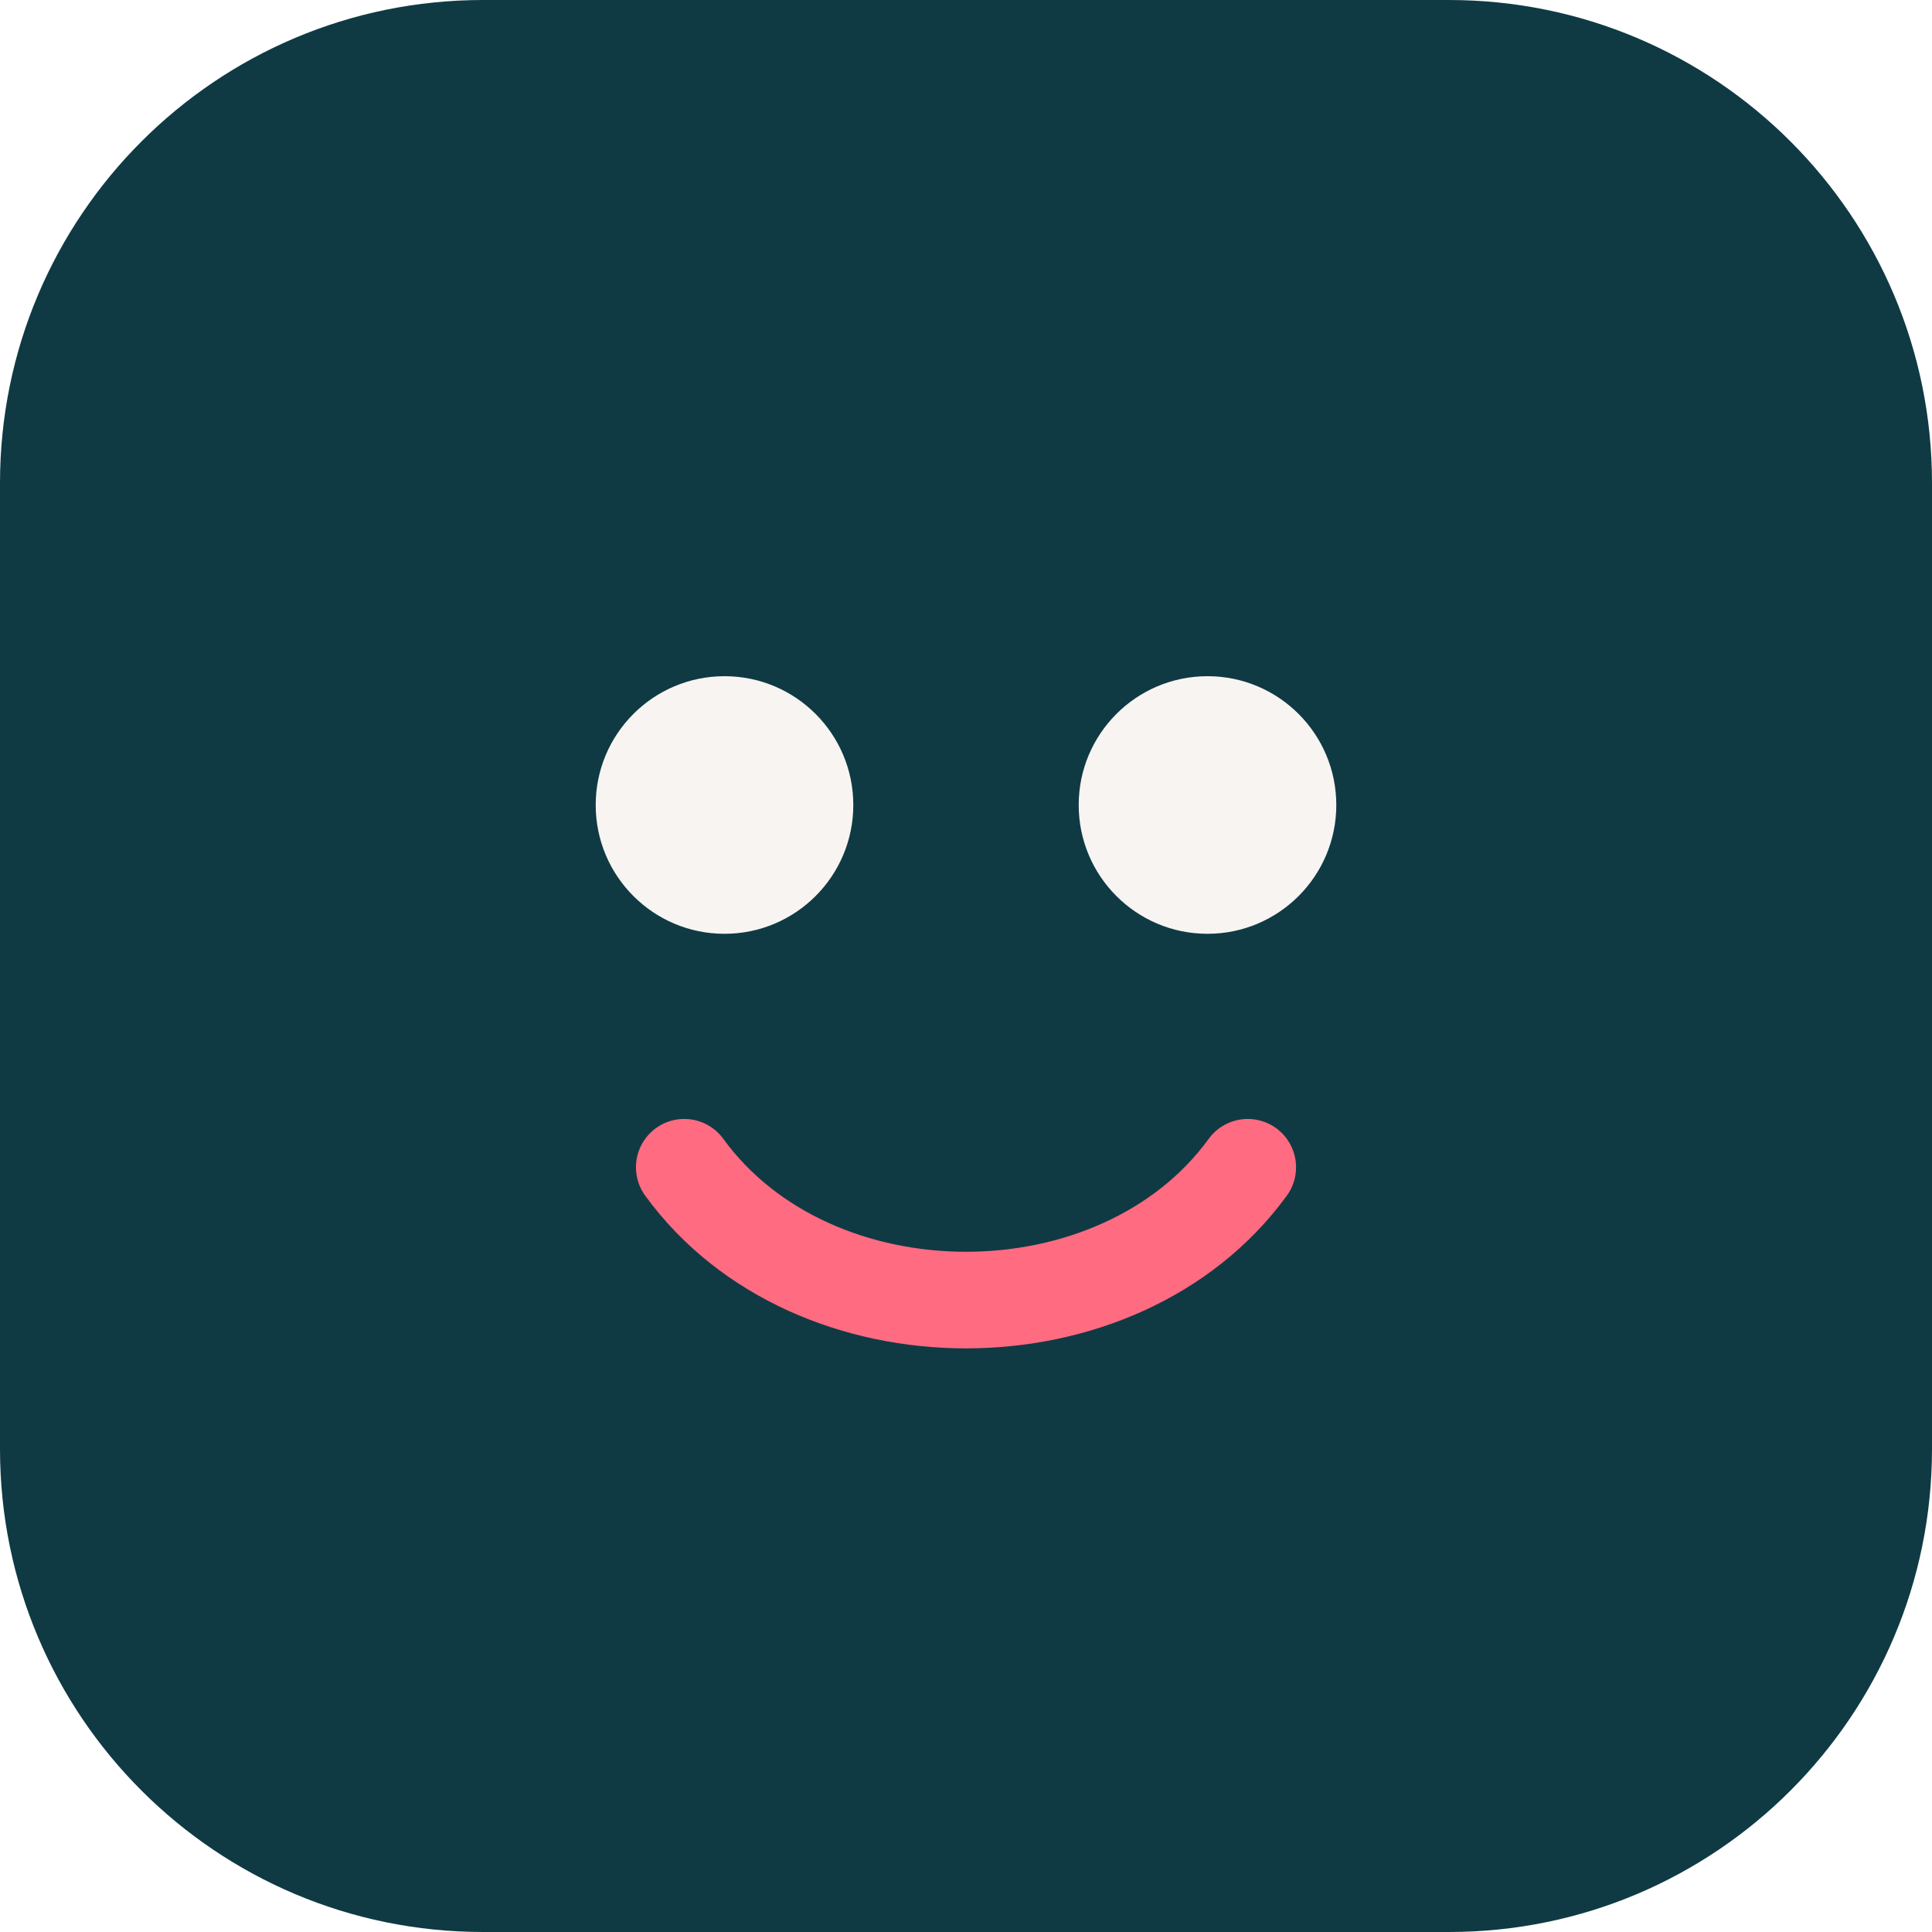
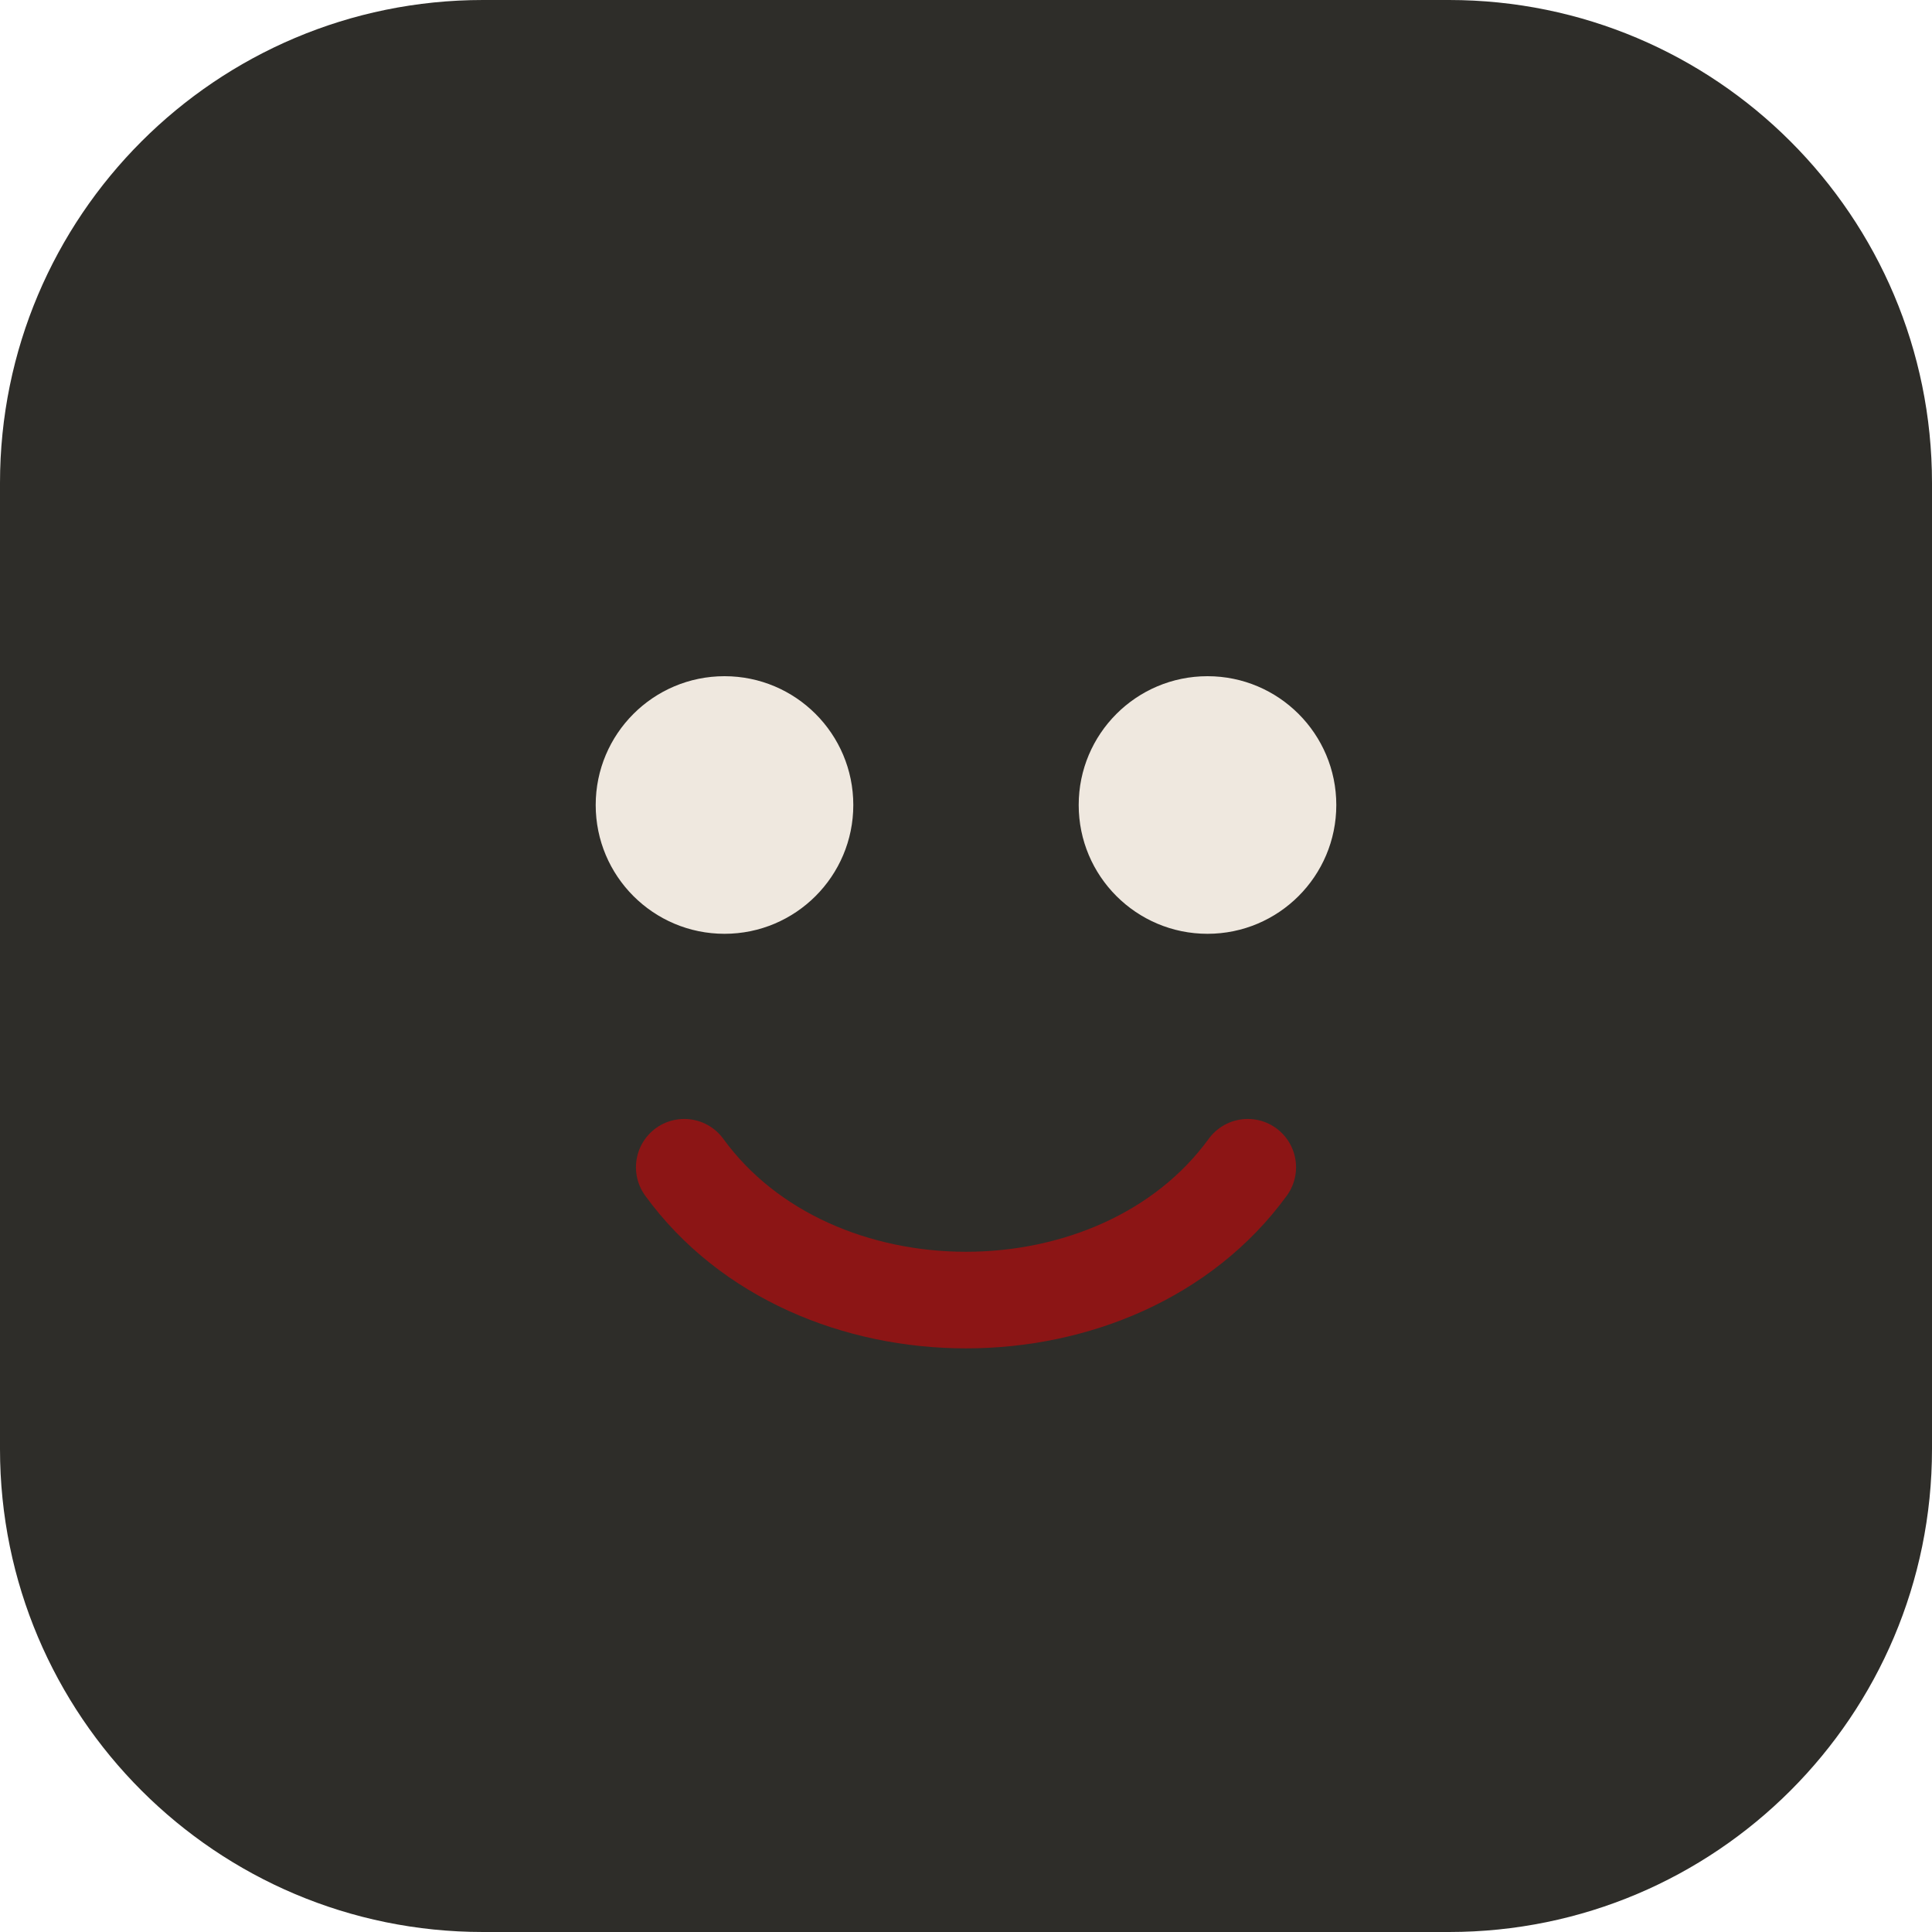
<svg xmlns="http://www.w3.org/2000/svg" viewBox="0 0 48 48">
-   <rect width="48" height="48" rx="12" fill="#0f3a44" />
-   <circle cx="18" cy="20" r="3.2" fill="#f7f4f1" />
-   <circle cx="30" cy="20" r="3.2" fill="#f7f4f1" />
-   <path d="M17 29c3.2 4.4 10.8 4.4 14 0" stroke="#ff6b81" stroke-width="2.4" fill="none" stroke-linecap="round" />
+   <rect width="48" height="48" rx="12" fill="#2e2d29" />
+   <circle cx="18" cy="20" r="3.2" fill="#efe8df" />
+   <circle cx="30" cy="20" r="3.2" fill="#efe8df" />
+   <path d="M17 29c3.2 4.4 10.8 4.4 14 0" stroke="#8c1515" stroke-width="2.4" fill="none" stroke-linecap="round" />
</svg>
